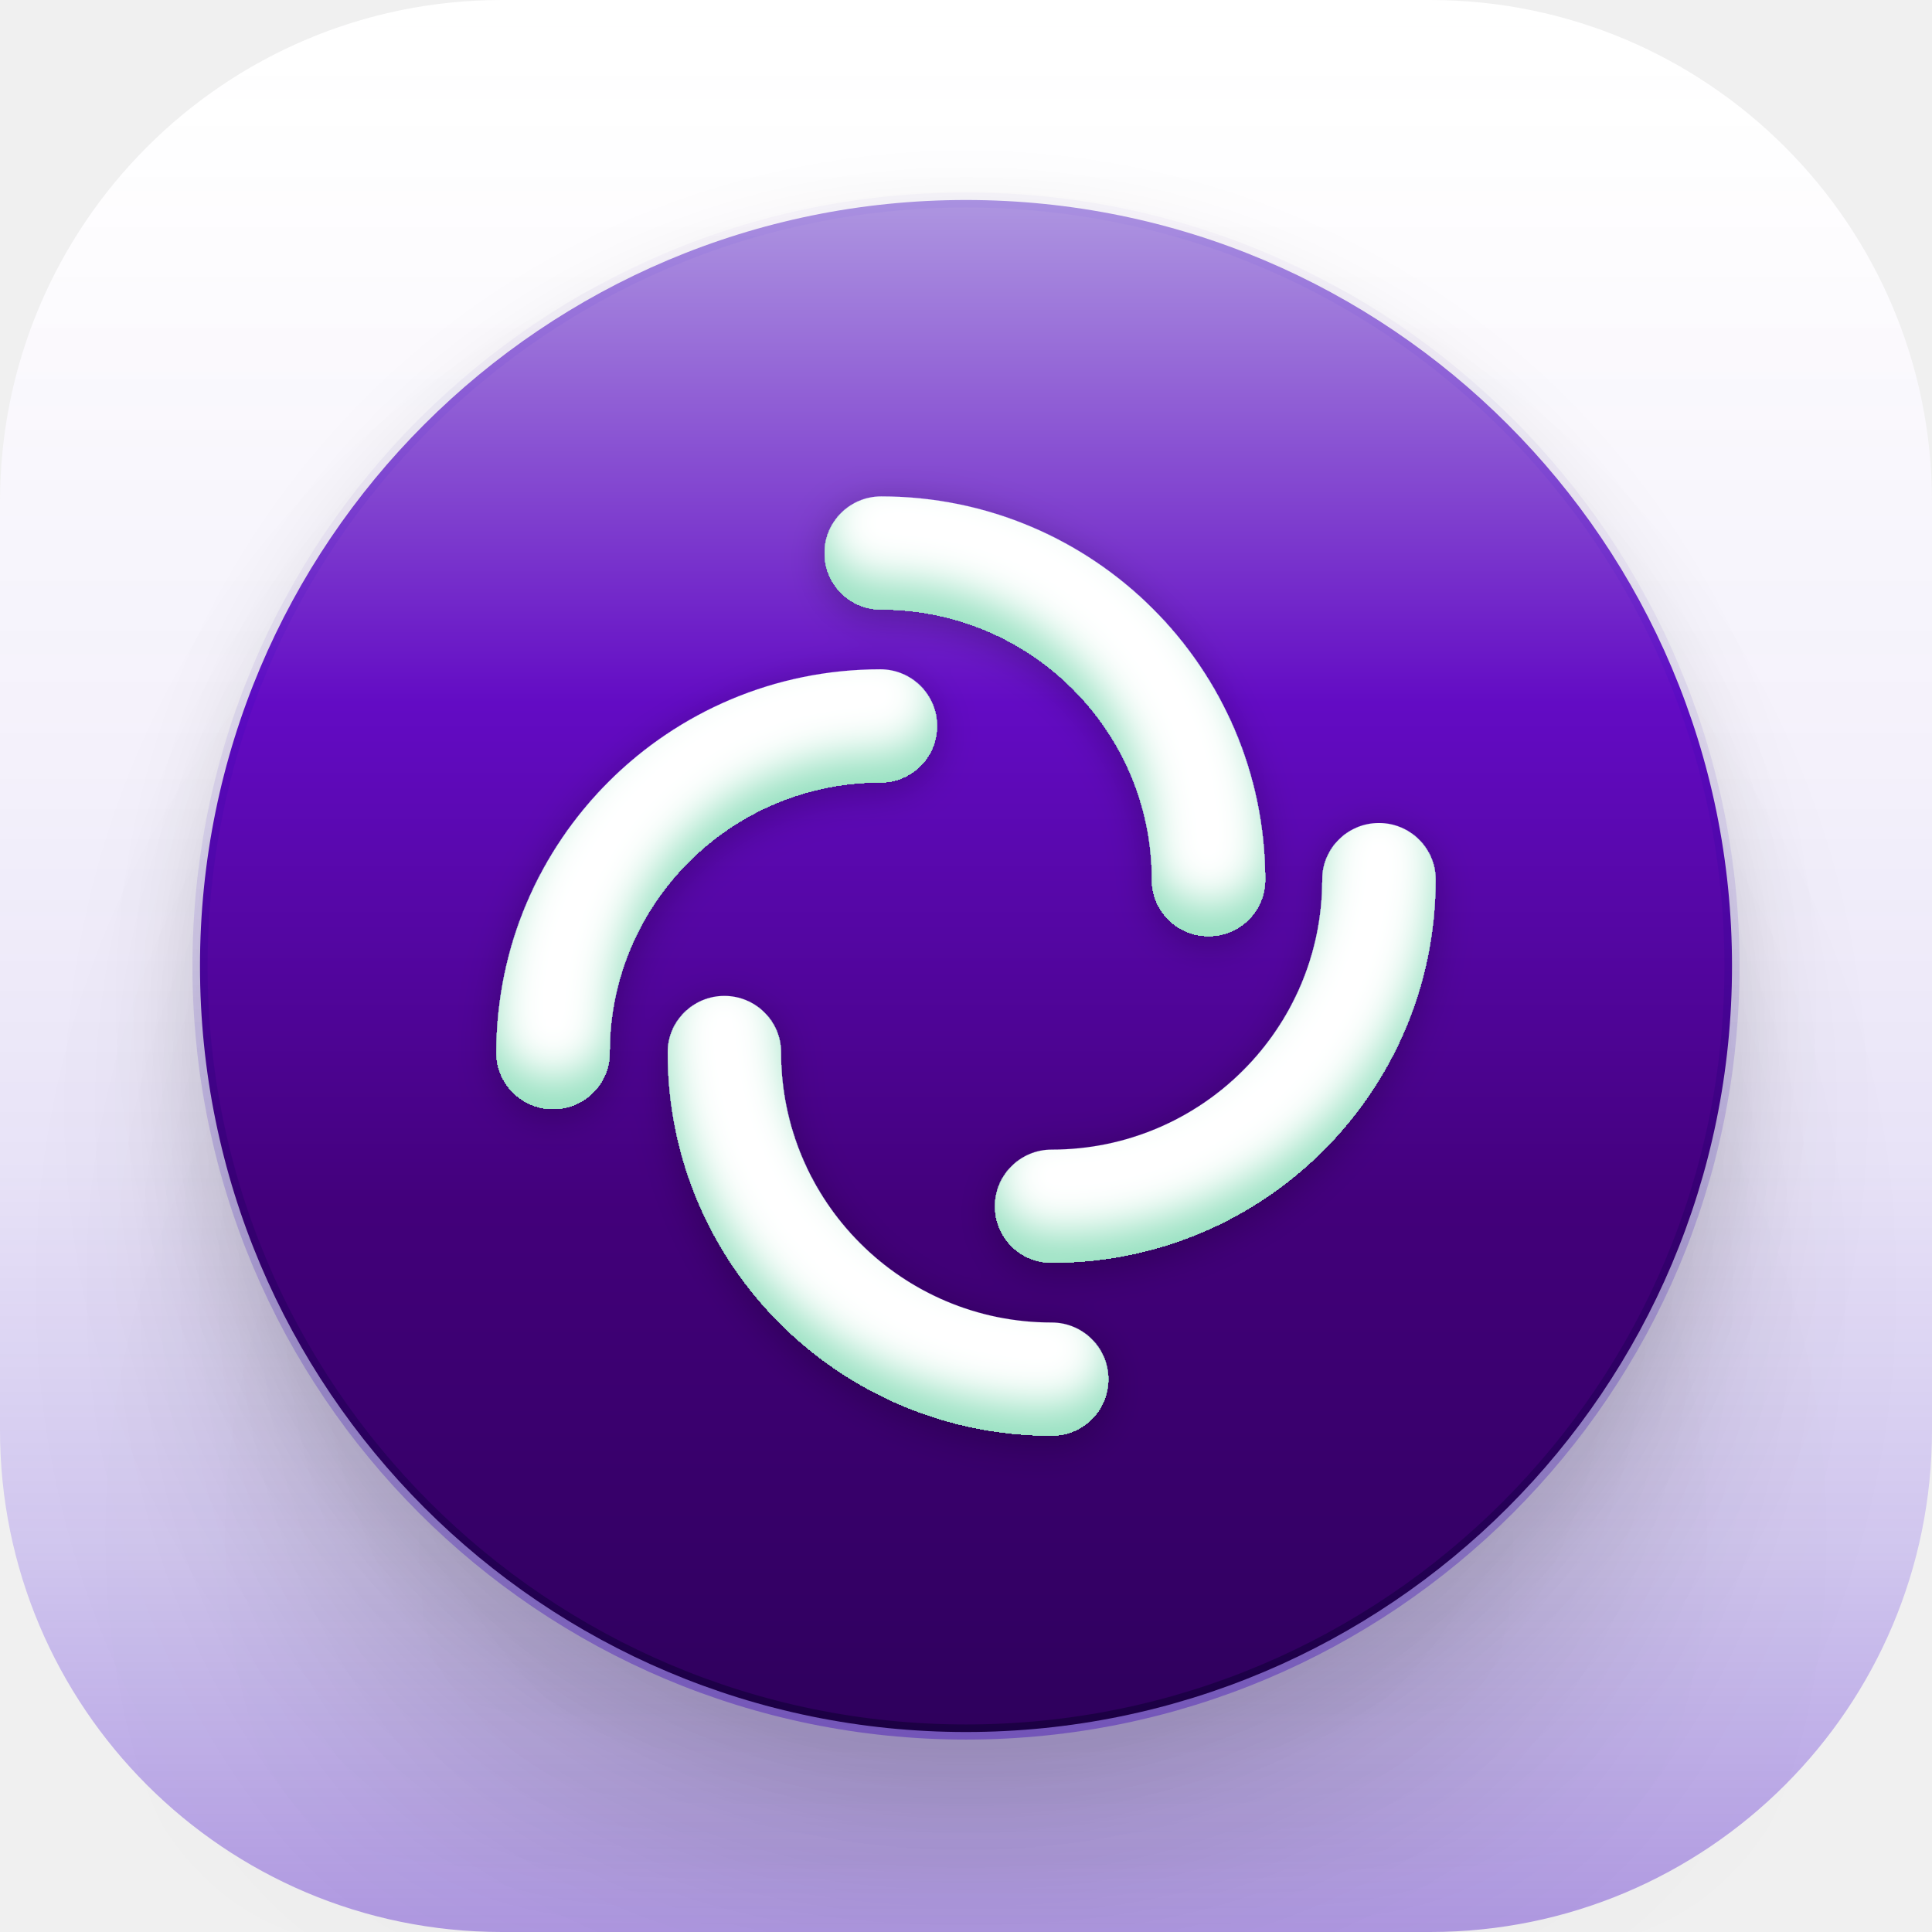
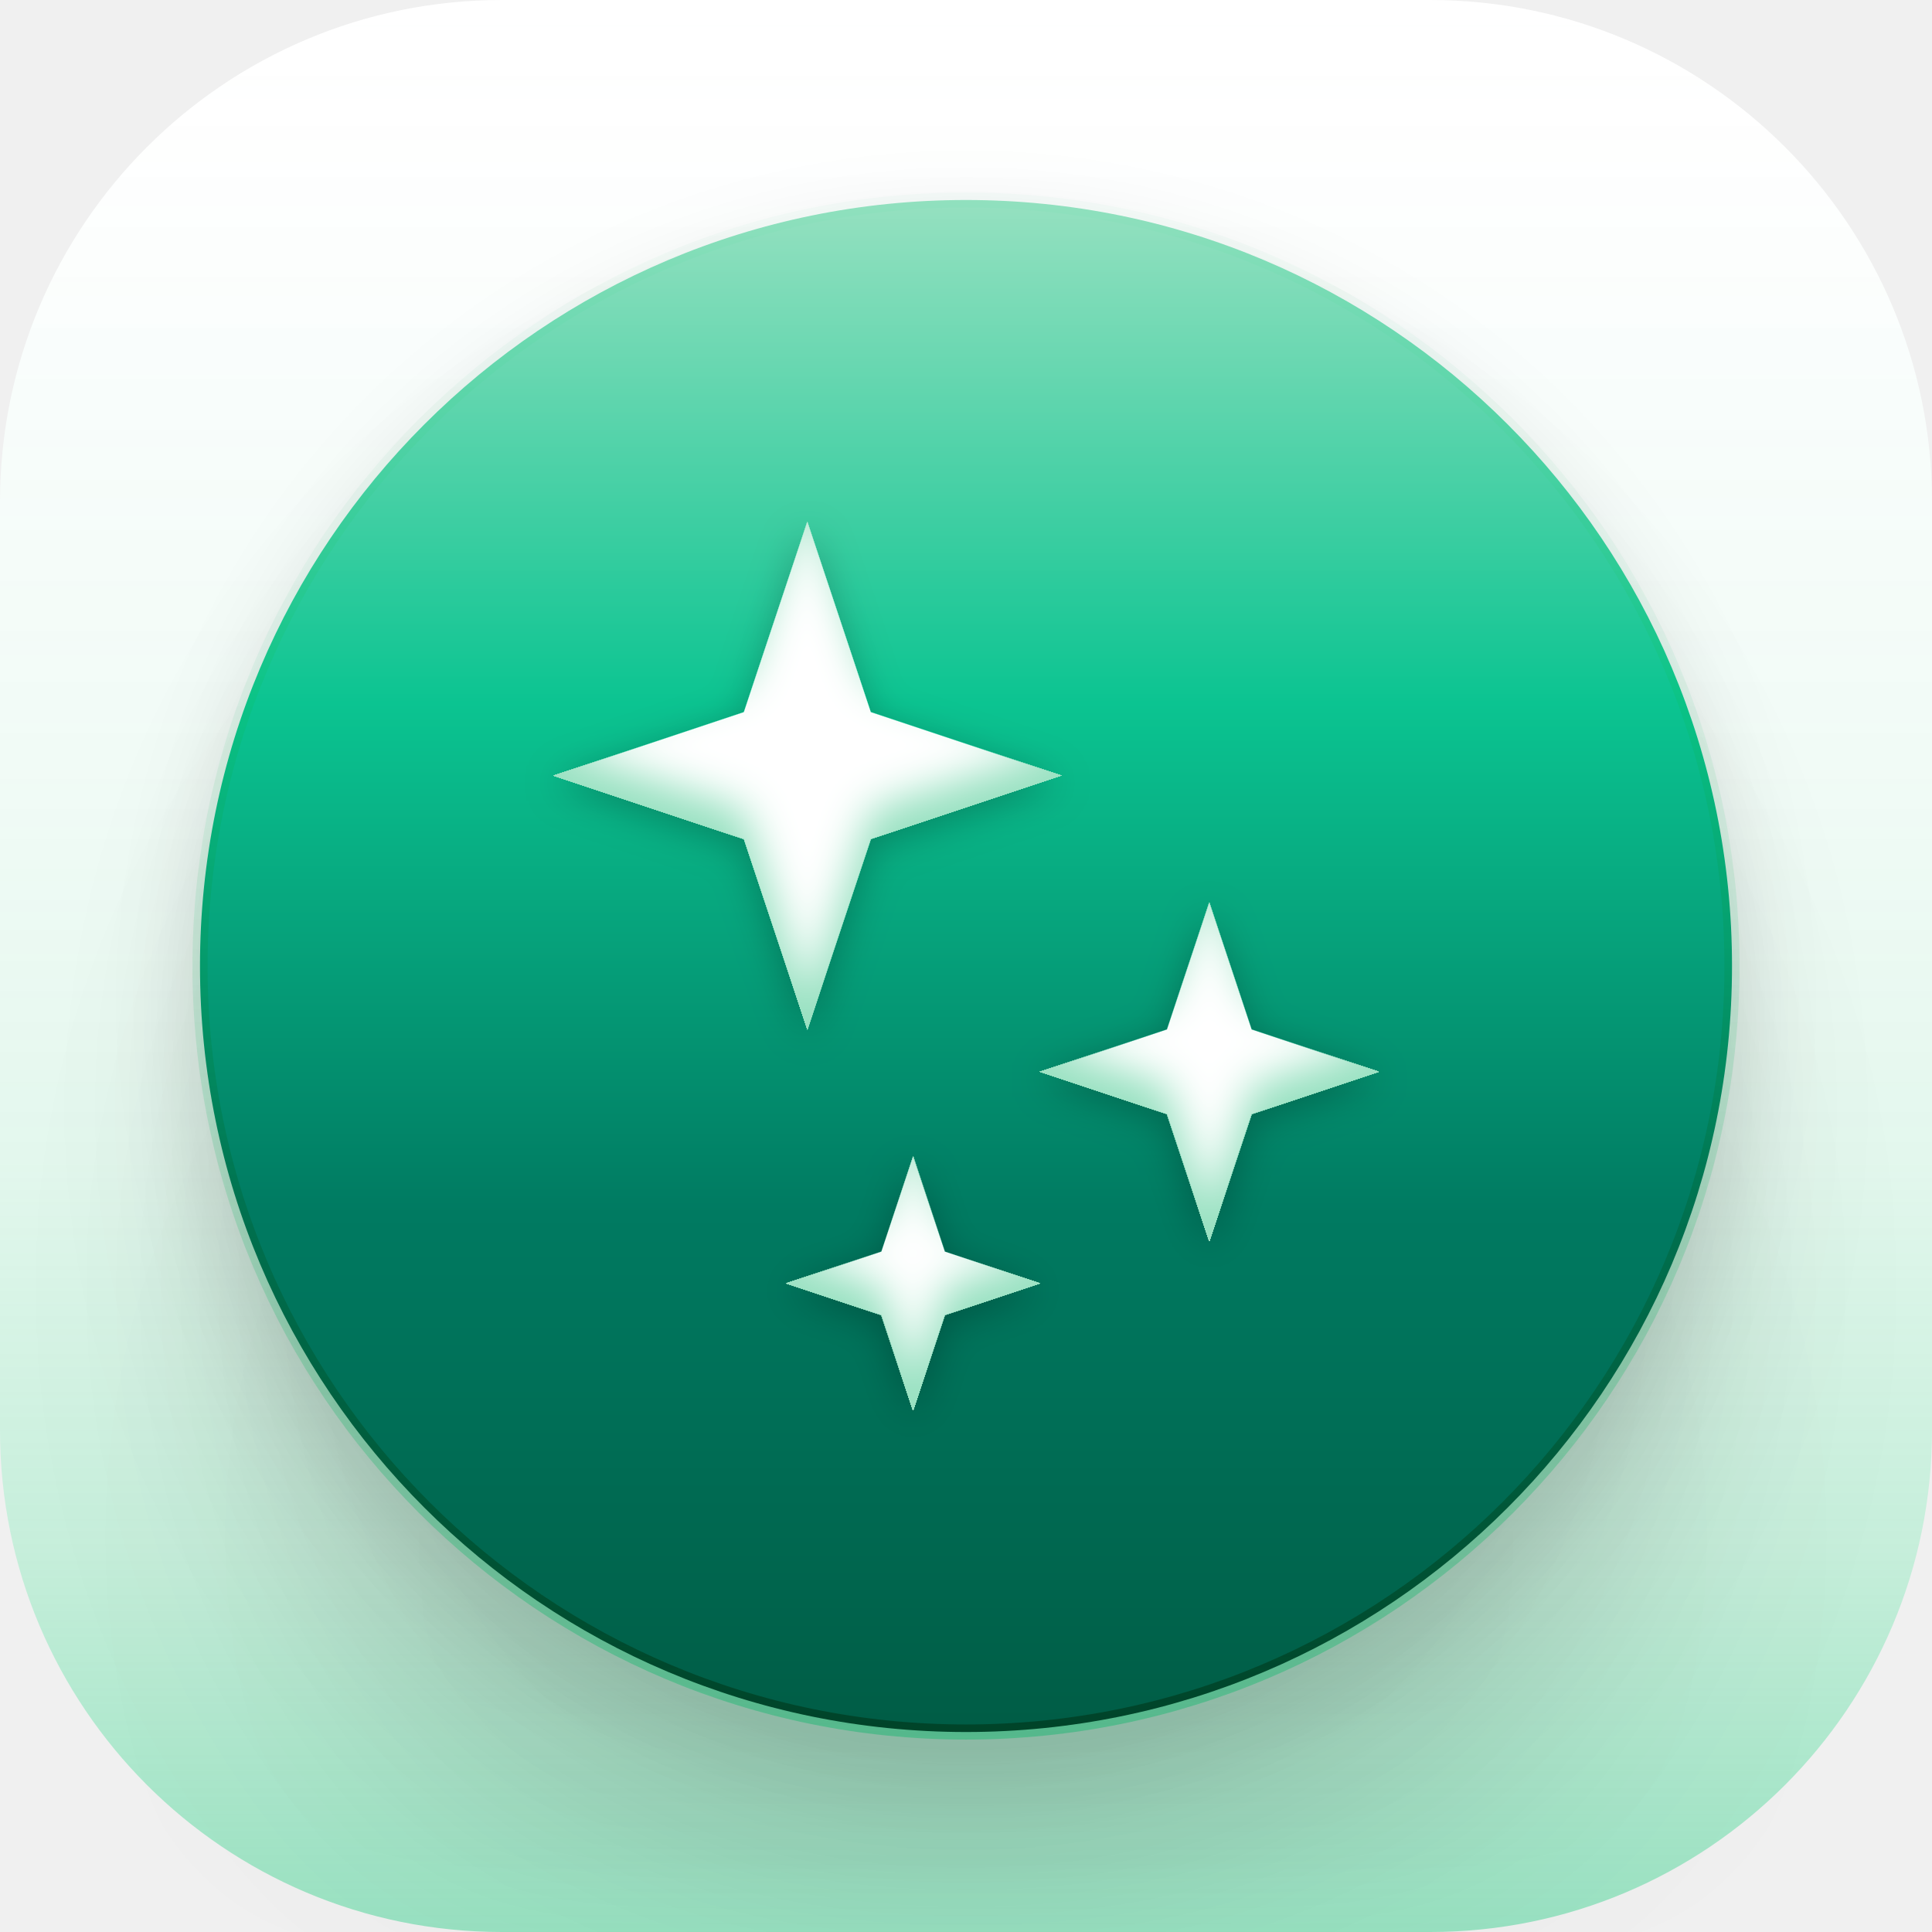
<svg xmlns="http://www.w3.org/2000/svg" width="1024" height="1024" viewBox="0 0 1024 1024" fill="none">
  <g clip-path="url(#clip0_178_1078)">
    <mask id="mask0_178_1078" style="mask-type:alpha" maskUnits="userSpaceOnUse" x="0" y="-1" width="1024" height="1025">
      <rect x="0.5" y="0.5" width="1023" height="1023" rx="265.5" fill="white" stroke="#8D8D8D" />
    </mask>
    <g mask="url(#mask0_178_1078)">
      <rect width="1024" height="1024" fill="white" />
      <rect width="1024" height="1024" fill="url(#paint0_linear_178_1078)" />
    </g>
    <g filter="url(#filter0_dddd_178_1078)">
      <path d="M512 106C736.228 106 918 287.772 918 512C918 736.228 736.228 918 512 918C287.772 918 106 736.228 106 512C106 287.772 287.772 106 512 106Z" fill="url(#paint1_linear_178_1078)" />
      <path d="M512 106C736.228 106 918 287.772 918 512C918 736.228 736.228 918 512 918C287.772 918 106 736.228 106 512C106 287.772 287.772 106 512 106Z" stroke="url(#paint2_linear_178_1078)" stroke-width="8" style="mix-blend-mode:color-burn" />
      <g filter="url(#filter1_di_178_1078)">
-         <path fill-rule="evenodd" clip-rule="evenodd" d="M437.051 293.072C437.051 276.525 450.493 263.111 467.075 263.111C579.458 263.111 670.564 354.027 670.564 466.178C670.564 482.725 657.122 496.139 640.54 496.139C623.959 496.139 610.517 482.725 610.517 466.178C610.517 387.121 546.296 323.033 467.075 323.033C450.493 323.033 437.051 309.619 437.051 293.072Z" fill="white" />
-         <path fill-rule="evenodd" clip-rule="evenodd" d="M730.866 436.217C747.447 436.217 760.889 449.631 760.889 466.178C760.889 578.328 669.784 669.244 557.4 669.244C540.819 669.244 527.377 655.83 527.377 639.283C527.377 622.737 540.819 609.323 557.4 609.323C636.621 609.323 700.843 545.234 700.843 466.178C700.843 449.631 714.285 436.217 730.866 436.217Z" fill="white" />
-         <path fill-rule="evenodd" clip-rule="evenodd" d="M587.421 730.924C587.421 747.471 573.979 760.884 557.398 760.884C445.014 760.884 353.909 669.968 353.909 557.818C353.909 541.271 367.351 527.857 383.932 527.857C400.513 527.857 413.955 541.271 413.955 557.818C413.955 636.875 478.176 700.963 557.398 700.963C573.979 700.963 587.421 714.377 587.421 730.924Z" fill="white" />
-         <path fill-rule="evenodd" clip-rule="evenodd" d="M293.134 587.779C276.553 587.779 263.111 574.365 263.111 557.818C263.111 445.668 354.216 354.751 466.6 354.751C483.182 354.751 496.623 368.165 496.623 384.712C496.623 401.259 483.182 414.673 466.6 414.673C387.379 414.673 323.158 478.761 323.158 557.818C323.158 574.365 309.716 587.779 293.134 587.779Z" fill="white" />
+         <path d="M9.5 2 11 6.5 15.5 8 11 9.5 9.5 14 8 9.5 3.5 8 8 6.5zm9.5 9 1 3 3 1-3 1-1 3-1-3-3-1 3-1zm-7 6 .75 2.25L15 20l-2.25.75L12 23l-.75-2.25L9 20l2.25-.75z" fill="white" transform="translate(214.8467 231.6667) scale(22.42667)" />
      </g>
    </g>
  </g>
  <defs>
    <filter id="filter0_dddd_178_1078" x="-18" y="78" width="1060" height="1266" filterUnits="userSpaceOnUse" color-interpolation-filters="sRGB">
      <feFlood flood-opacity="0" result="BackgroundImageFix" />
      <feColorMatrix in="SourceAlpha" type="matrix" values="0 0 0 0 0 0 0 0 0 0 0 0 0 0 0 0 0 0 127 0" result="hardAlpha" />
      <feOffset dy="18" />
      <feGaussianBlur stdDeviation="21" />
      <feColorMatrix type="matrix" values="0 0 0 0 0 0 0 0 0 0 0 0 0 0 0 0 0 0 0.1 0" />
      <feBlend mode="normal" in2="BackgroundImageFix" result="effect1_dropShadow_178_1078" />
      <feColorMatrix in="SourceAlpha" type="matrix" values="0 0 0 0 0 0 0 0 0 0 0 0 0 0 0 0 0 0 127 0" result="hardAlpha" />
      <feOffset dy="76" />
      <feGaussianBlur stdDeviation="38" />
      <feColorMatrix type="matrix" values="0 0 0 0 0 0 0 0 0 0 0 0 0 0 0 0 0 0 0.08 0" />
      <feBlend mode="normal" in2="effect1_dropShadow_178_1078" result="effect2_dropShadow_178_1078" />
      <feColorMatrix in="SourceAlpha" type="matrix" values="0 0 0 0 0 0 0 0 0 0 0 0 0 0 0 0 0 0 127 0" result="hardAlpha" />
      <feOffset dy="170" />
      <feGaussianBlur stdDeviation="51" />
      <feColorMatrix type="matrix" values="0 0 0 0 0 0 0 0 0 0 0 0 0 0 0 0 0 0 0.05 0" />
      <feBlend mode="normal" in2="effect2_dropShadow_178_1078" result="effect3_dropShadow_178_1078" />
      <feColorMatrix in="SourceAlpha" type="matrix" values="0 0 0 0 0 0 0 0 0 0 0 0 0 0 0 0 0 0 127 0" result="hardAlpha" />
      <feOffset dy="302" />
      <feGaussianBlur stdDeviation="60" />
      <feColorMatrix type="matrix" values="0 0 0 0 0 0 0 0 0 0 0 0 0 0 0 0 0 0 0.01 0" />
      <feBlend mode="normal" in2="effect3_dropShadow_178_1078" result="effect4_dropShadow_178_1078" />
      <feBlend mode="normal" in="SourceGraphic" in2="effect4_dropShadow_178_1078" result="shape" />
    </filter>
    <filter id="filter1_di_178_1078" x="243.111" y="247.111" width="537.778" height="537.773" filterUnits="userSpaceOnUse" color-interpolation-filters="sRGB">
      <feFlood flood-opacity="0" result="BackgroundImageFix" />
      <feColorMatrix in="SourceAlpha" type="matrix" values="0 0 0 0 0 0 0 0 0 0 0 0 0 0 0 0 0 0 127 0" result="hardAlpha" />
      <feOffset dy="4" />
      <feGaussianBlur stdDeviation="10" />
      <feComposite in2="hardAlpha" operator="out" />
      <feColorMatrix type="matrix" values="0 0 0 0 0 0 0 0 0 0 0 0 0 0 0 0 0 0 0.25 0" />
      <feBlend mode="normal" in2="BackgroundImageFix" result="effect1_dropShadow_178_1078" />
      <feBlend mode="normal" in="SourceGraphic" in2="effect1_dropShadow_178_1078" result="shape" />
      <feColorMatrix in="SourceAlpha" type="matrix" values="0 0 0 0 0 0 0 0 0 0 0 0 0 0 0 0 0 0 127 0" result="hardAlpha" />
      <feOffset dy="-16" />
      <feGaussianBlur stdDeviation="11" />
      <feComposite in2="hardAlpha" operator="arithmetic" k2="-1" k3="1" />
      <feColorMatrix type="matrix" values="0 0 0 0 0.596 0 0 0 0 0.882 0 0 0 0 0.757 0 0 0 1 0" />
      <feBlend mode="normal" in2="shape" result="effect2_innerShadow_178_1078" />
    </filter>
    <linearGradient id="paint0_linear_178_1078" x1="512" y1="1024" x2="512" y2="0" gradientUnits="userSpaceOnUse">
-       <stop stop-color="#3D04B9" stop-opacity="0.41" />
-       <stop offset="0.2" stop-color="#3507B6" stop-opacity="0.23" />
-       <stop offset="0.4" stop-color="#2E00B8" stop-opacity="0.11" />
-       <stop offset="0.6" stop-color="#4016BB" stop-opacity="0.06" />
-       <stop offset="0.8" stop-color="#5016BB" stop-opacity="0.03" />
+       <stop stop-color="#04B96A" stop-opacity="0.41" />
+       <stop offset="0.2" stop-color="#07B661" stop-opacity="0.23" />
+       <stop offset="0.4" stop-color="#00B85C" stop-opacity="0.11" />
+       <stop offset="0.6" stop-color="#16BB69" stop-opacity="0.06" />
+       <stop offset="0.8" stop-color="#16BB79" stop-opacity="0.03" />
      <stop offset="1" stop-color="white" stop-opacity="0" />
    </linearGradient>
    <linearGradient id="paint1_linear_178_1078" x1="512" y1="102" x2="512" y2="922" gradientUnits="userSpaceOnUse">
-       <stop stop-color="#AF98E1" />
-       <stop offset="0.33" stop-color="#630BC4" />
-       <stop offset="0.66" stop-color="#42007A" />
-       <stop offset="1" stop-color="#2E005C" />
+       <stop stop-color="#98E1C1" />
+       <stop offset="0.33" stop-color="#0BC491" />
+       <stop offset="0.66" stop-color="#007A61" />
+       <stop offset="1" stop-color="#005C45" />
    </linearGradient>
    <linearGradient id="paint2_linear_178_1078" x1="512" y1="102" x2="512" y2="922" gradientUnits="userSpaceOnUse">
-       <stop stop-color="#5016BB" stop-opacity="0.03" />
-       <stop offset="0.25" stop-color="#4016BB" stop-opacity="0.06" />
-       <stop offset="0.5" stop-color="#2E00B8" stop-opacity="0.11" />
-       <stop offset="0.75" stop-color="#3507B6" stop-opacity="0.23" />
-       <stop offset="1" stop-color="#3D04B9" stop-opacity="0.41" />
+       <stop stop-color="#16BB79" stop-opacity="0.03" />
+       <stop offset="0.25" stop-color="#16BB69" stop-opacity="0.06" />
+       <stop offset="0.5" stop-color="#00B85C" stop-opacity="0.11" />
+       <stop offset="0.75" stop-color="#07B661" stop-opacity="0.23" />
+       <stop offset="1" stop-color="#04B96A" stop-opacity="0.41" />
    </linearGradient>
    <clipPath id="clip0_178_1078">
      <rect width="1024" height="1024" fill="white" />
    </clipPath>
  </defs>
</svg>
